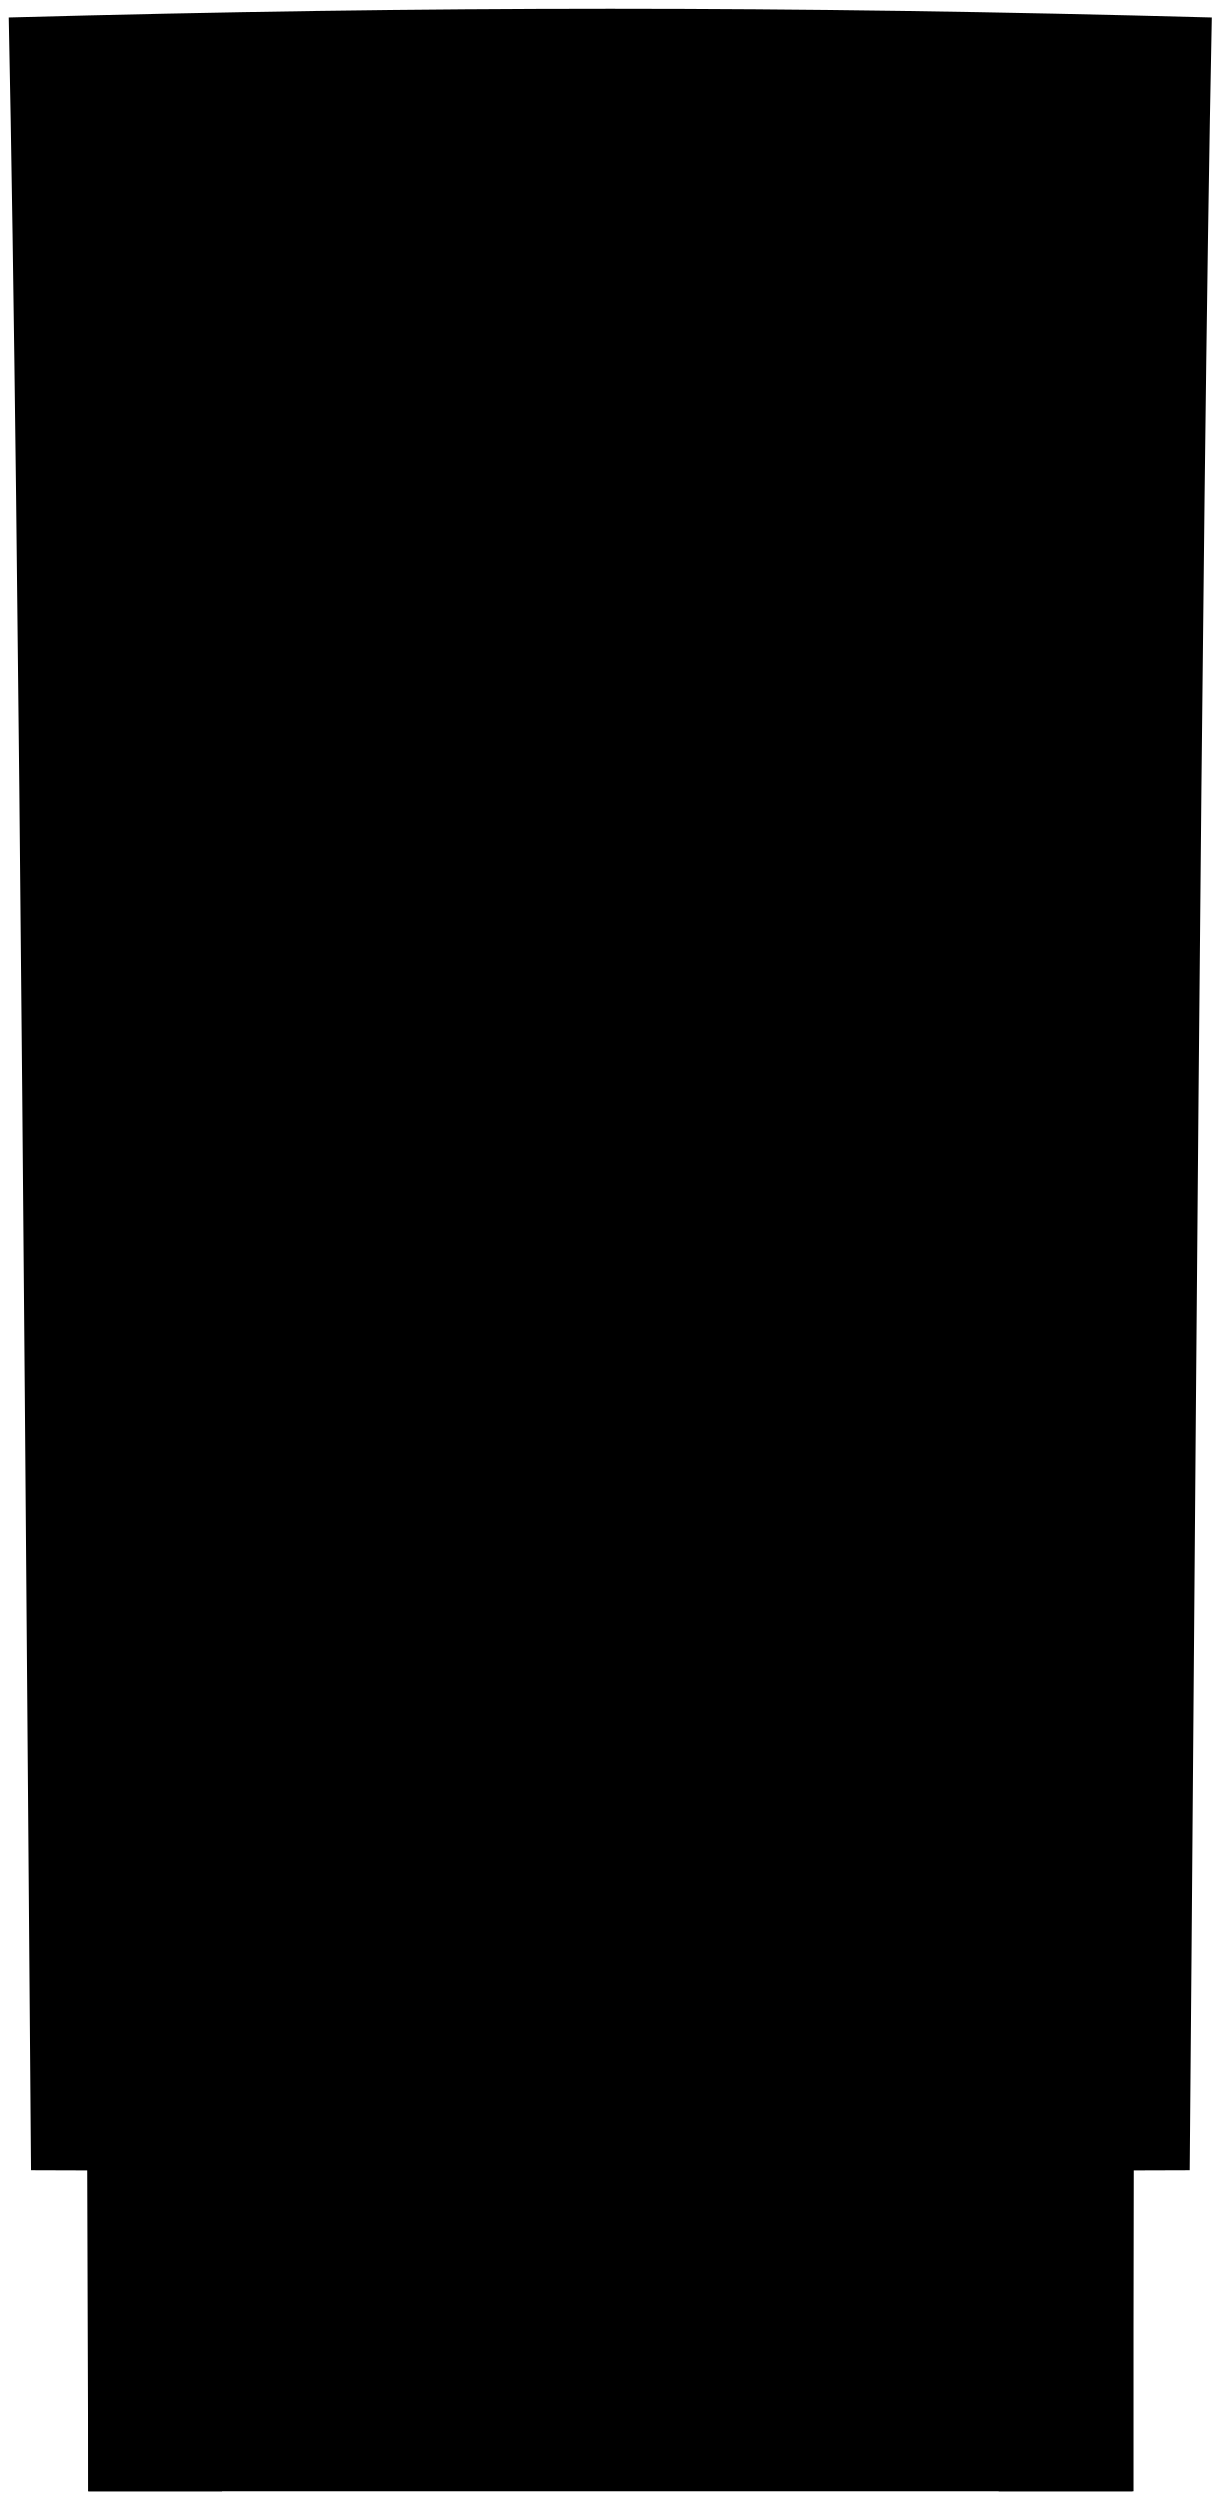
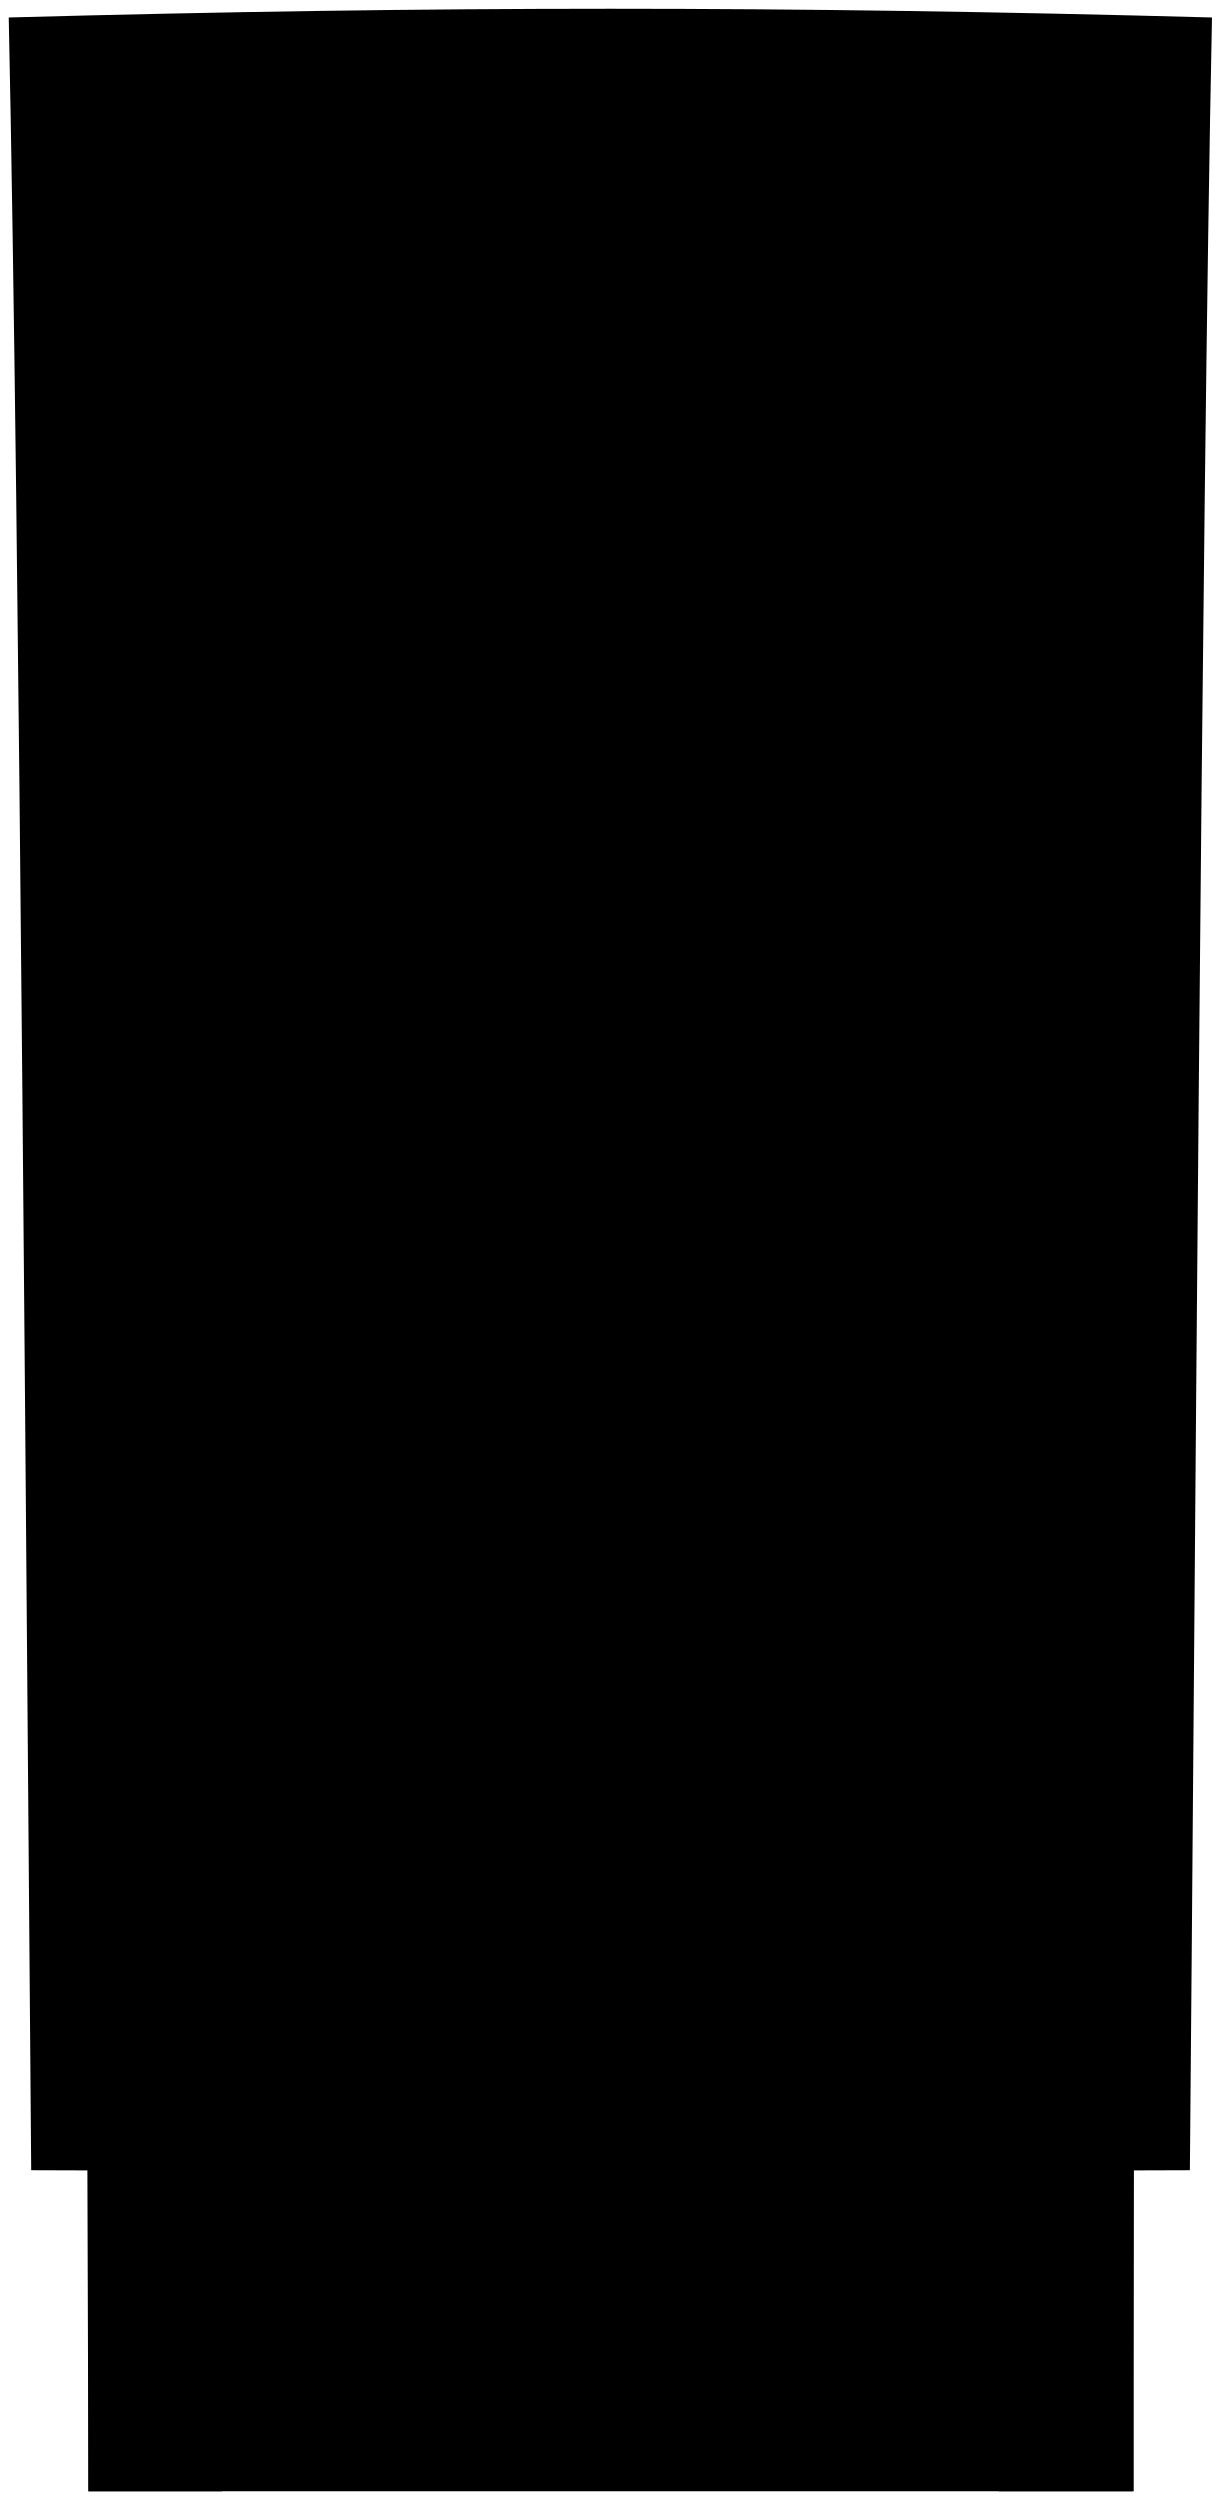
- <svg xmlns="http://www.w3.org/2000/svg" class="presence" viewBox="0 0 139.7 286.1">
-   <rect class="shadow" x="10.1" y="248.19" width="119.62" height="36.91" />
-   <polygon class="steelDark" points="25.41 285.1 26.9 266.29 112.8 266.29 114.29 285.1 129.6 285.1 129.72 248.19 9.98 248.19 10.1 285.1 25.41 285.1" />
-   <path class="oakDark" d="M1,2C50.08.67,89.62.67,138.68,2c-1.2,58-2,188.32-2.53,246.36-47.37.2-85.23.2-132.6,0C3.05,190.32,2.22,60,1,2Z" />
+ <svg xmlns="http://www.w3.org/2000/svg" class="presence" viewBox="0 0 139.72 286.1">
+   <rect class="shadow" x="10.12" y="248.19" width="119.62" height="36.91" />
+   <polygon class="oakDarkest" points="25.43 285.1 26.92 266.29 112.82 266.29 114.31 285.1 129.62 285.1 129.74 248.19 10 248.19 10.12 285.1 25.43 285.1" />
+   <path class="oakDarker" d="M1,2C50.1.67,89.64.67,138.7,2c-1.2,58-2,188.32-2.53,246.36-47.37.2-85.23.2-132.6,0C3.07,190.32,2.24,60,1,2Z" />
+   <g class="oakMediumDark">
+     <rect x="9.8" y="11.84" width="120.15" height="90.16" />
+     <rect x="10.9" y="111.4" width="117.93" height="127.63" />
+   </g>
  <g class="oakMedium">
-     <rect x="9.78" y="11.84" width="120.15" height="90.16" />
-     <rect x="10.88" y="111.4" width="117.93" height="127.63" />
-   </g>
-   <g class="oakLight">
-     <polygon points="11.88 107.99 127.81 107.99 128.81 111.4 10.88 111.4 11.88 107.99" />
-     <polygon points="10.78 8.43 128.93 8.43 129.93 11.84 9.78 11.84 10.78 8.43" />
+     <polygon points="11.9 107.99 127.83 107.99 128.83 111.4 10.9 111.4 11.9 107.99" />
+     <polygon points="10.8 8.43 128.95 8.43 129.95 11.84 9.8 11.84 10.8 8.43" />
  </g>
</svg>
